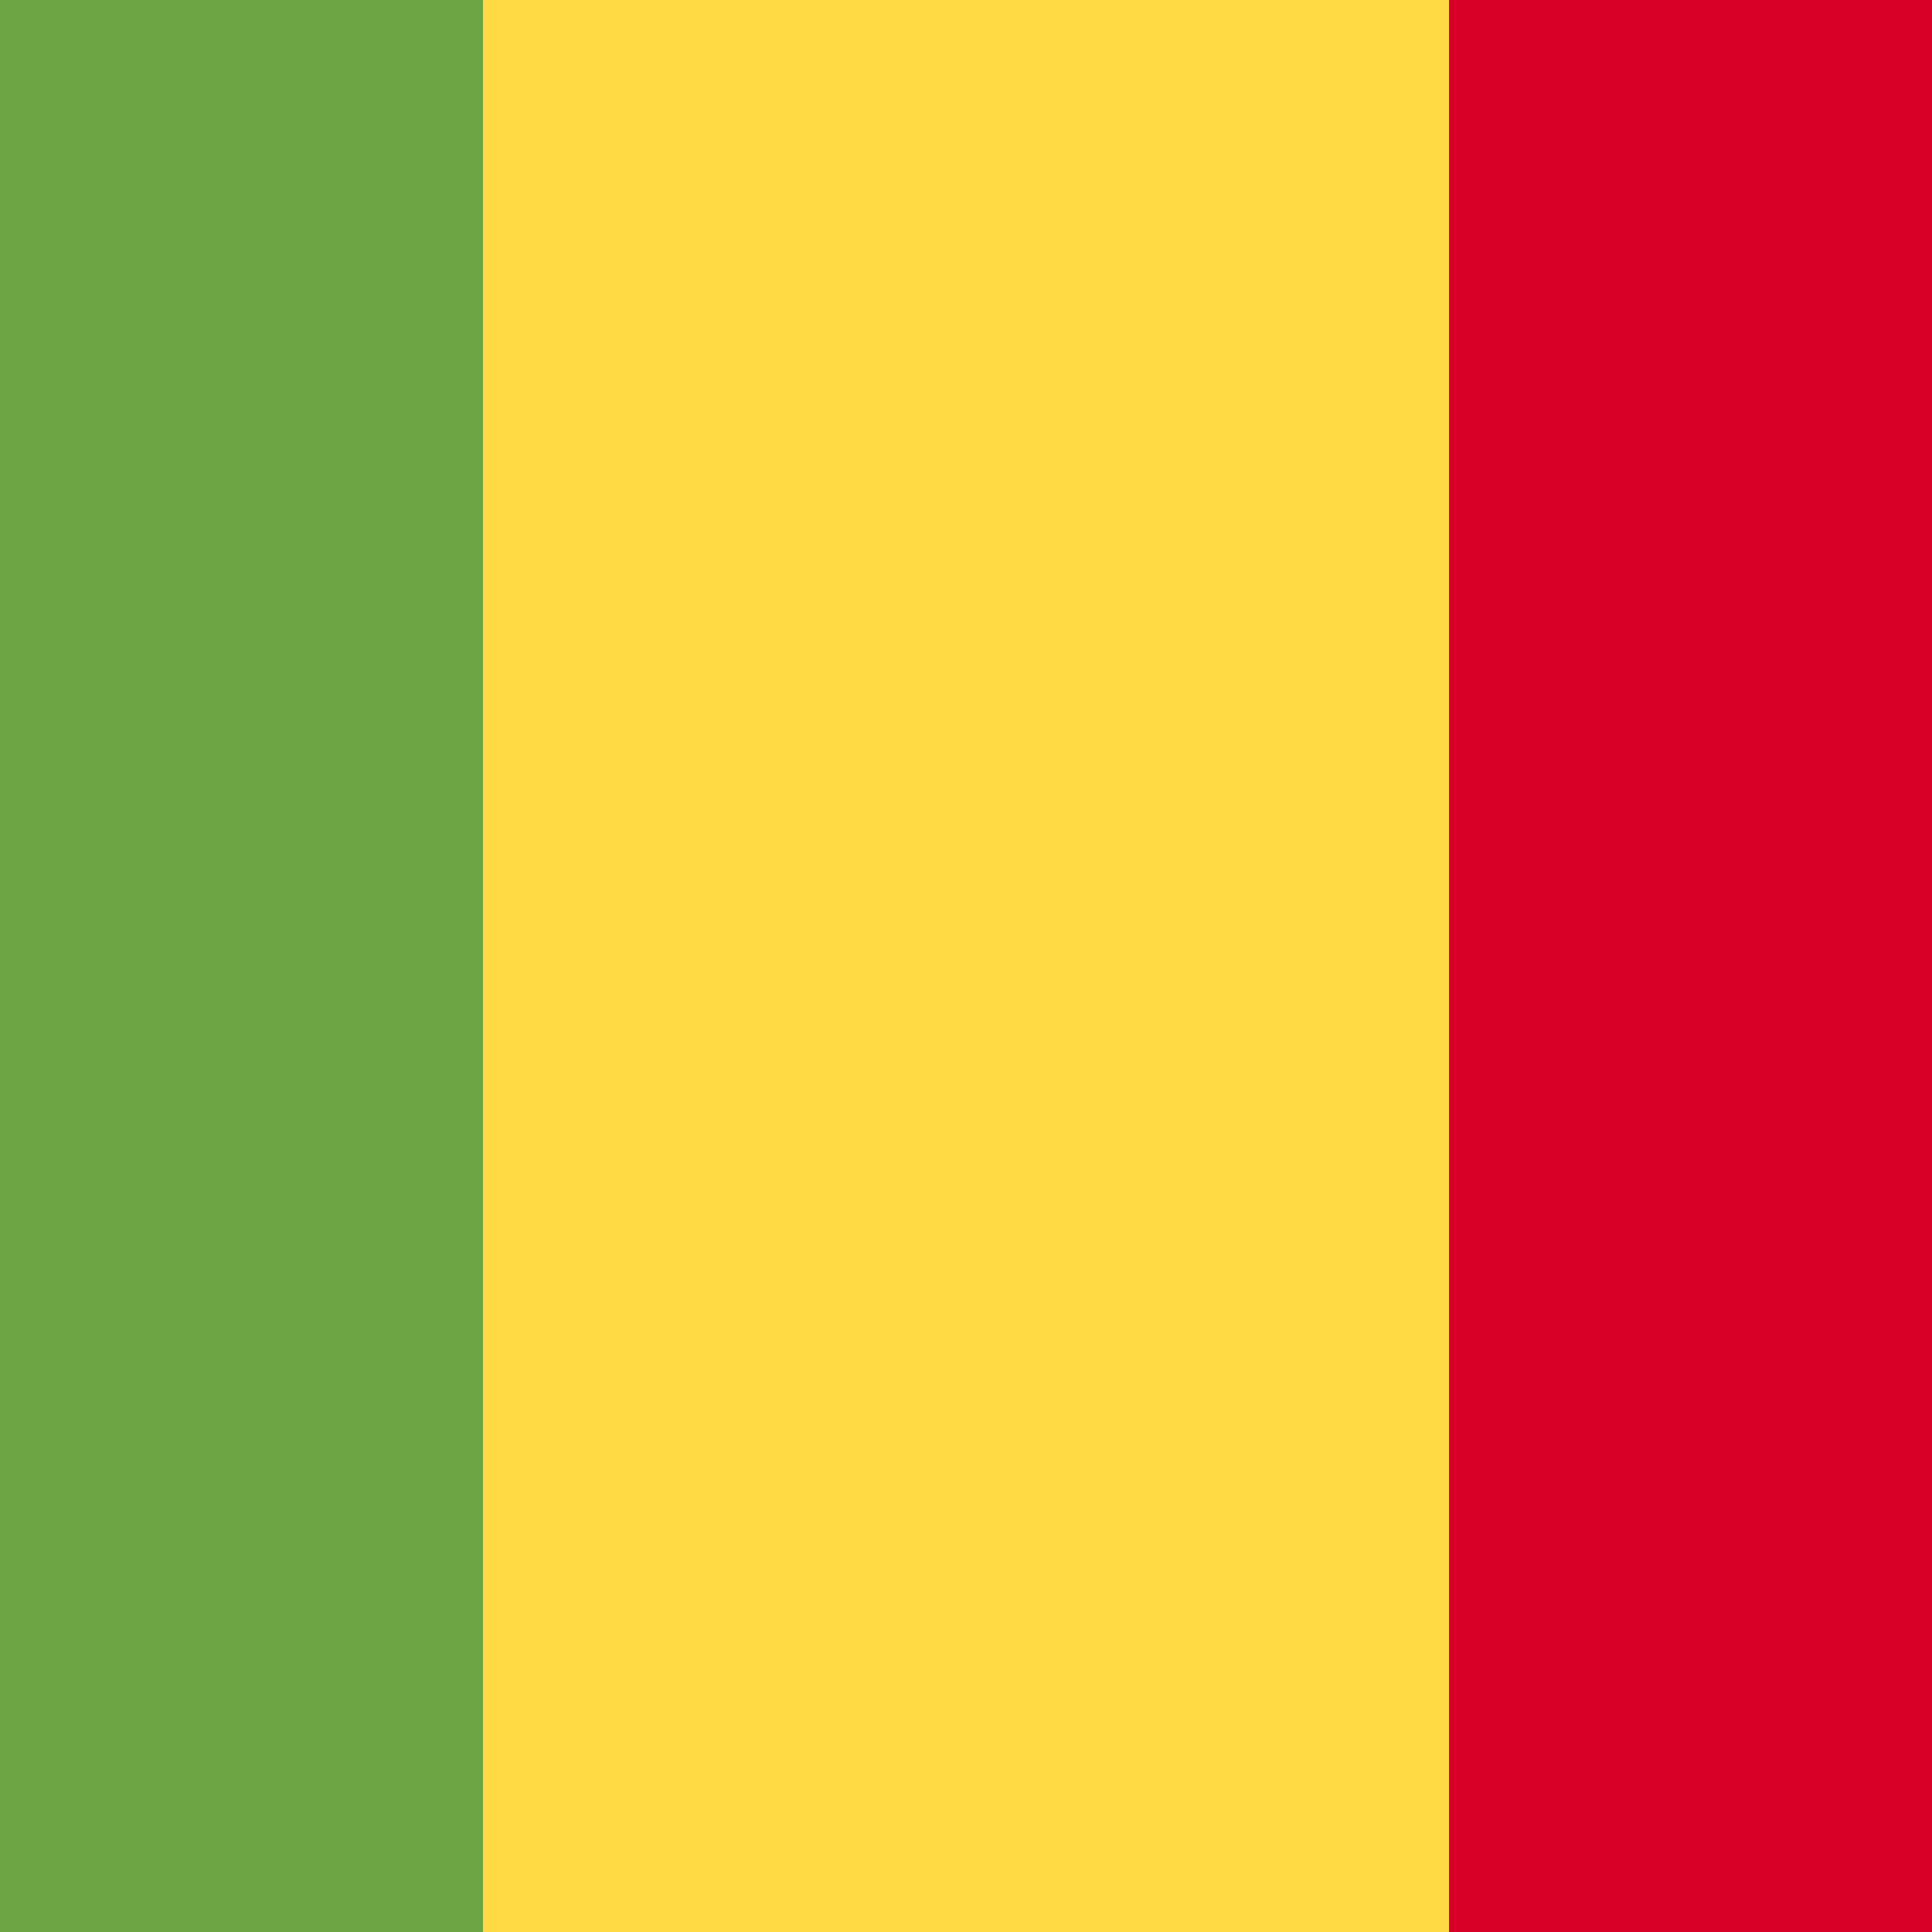
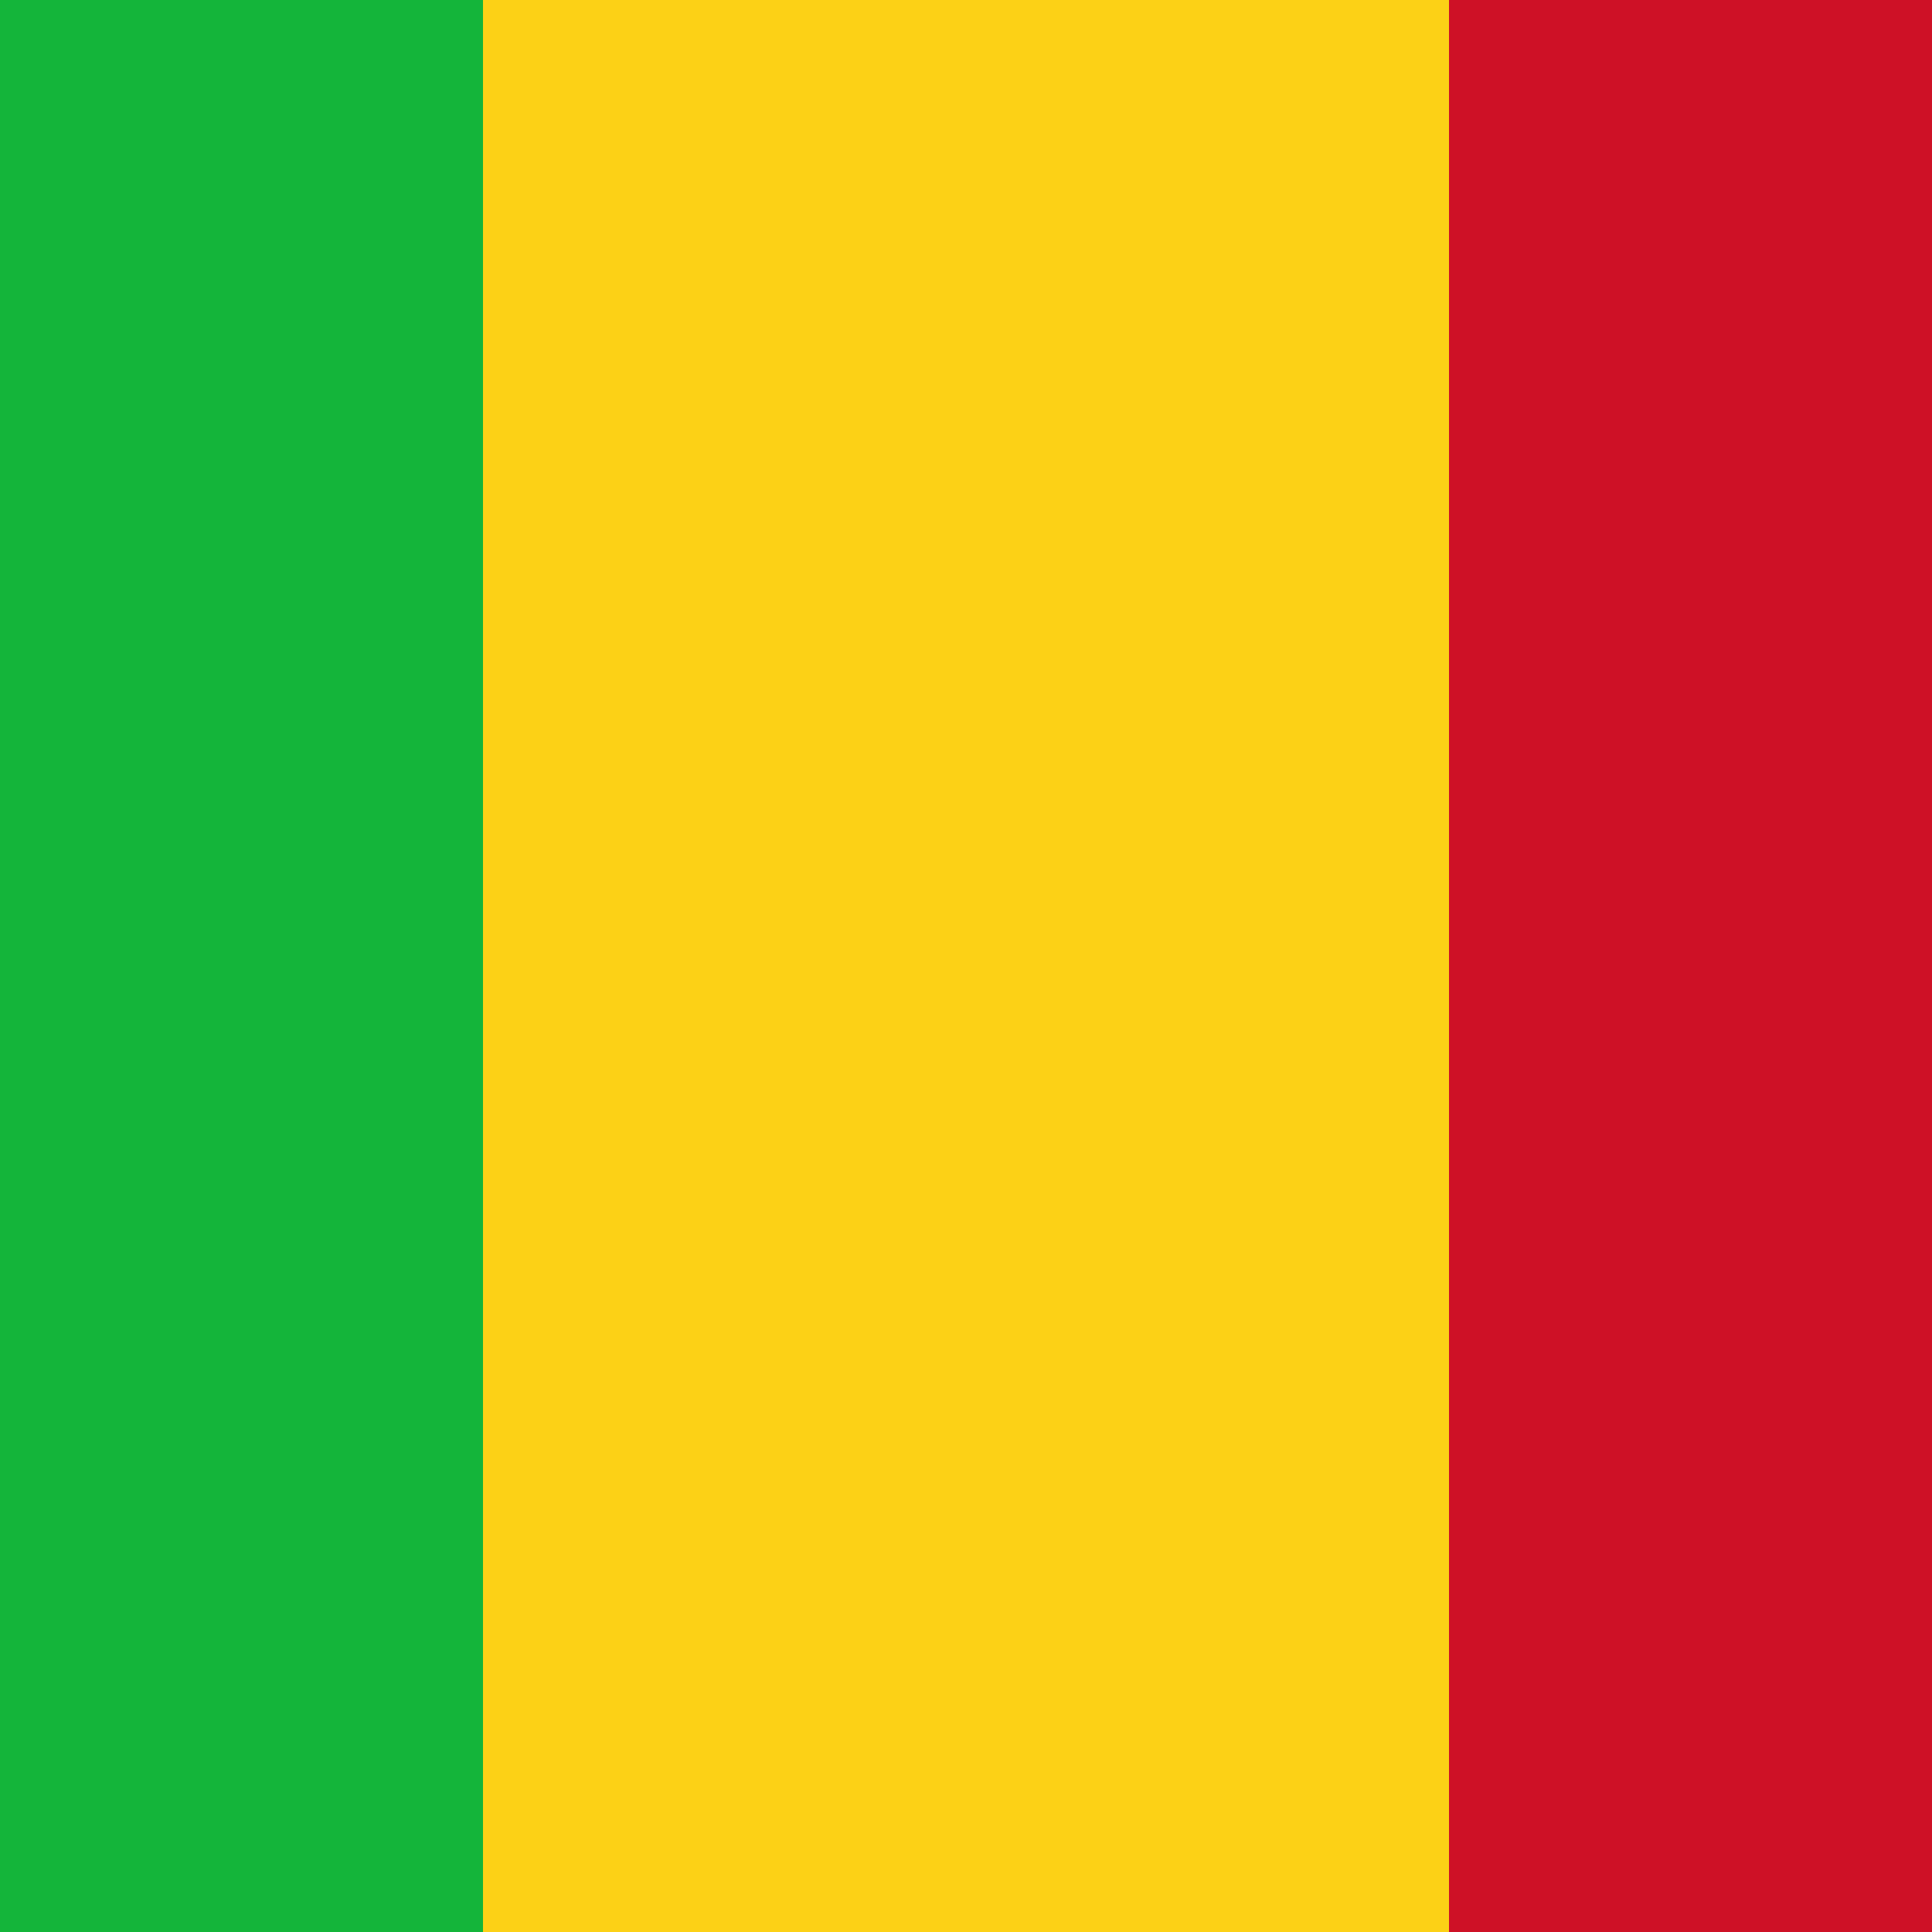
- <svg xmlns="http://www.w3.org/2000/svg" viewBox="85.333 85.333 341.333 341.333">
-   <path fill="#FFDA44" d="M0 85.331h512v341.337H0z" />
-   <path fill="#6DA544" d="M0 85.331h170.663v341.337H0z" />
-   <path fill="#D80027" d="M341.337 85.331H512v341.337H341.337z" />
+ <svg xmlns="http://www.w3.org/2000/svg" viewBox="85.5 0 342 342">
+   <path fill="#14b53a" d="M0 0h171v342H0z" />
+   <path fill="#fcd116" d="M171 0h171v342H171z" />
+   <path fill="#ce1126" d="M342 0h171v342H342z" />
</svg>
